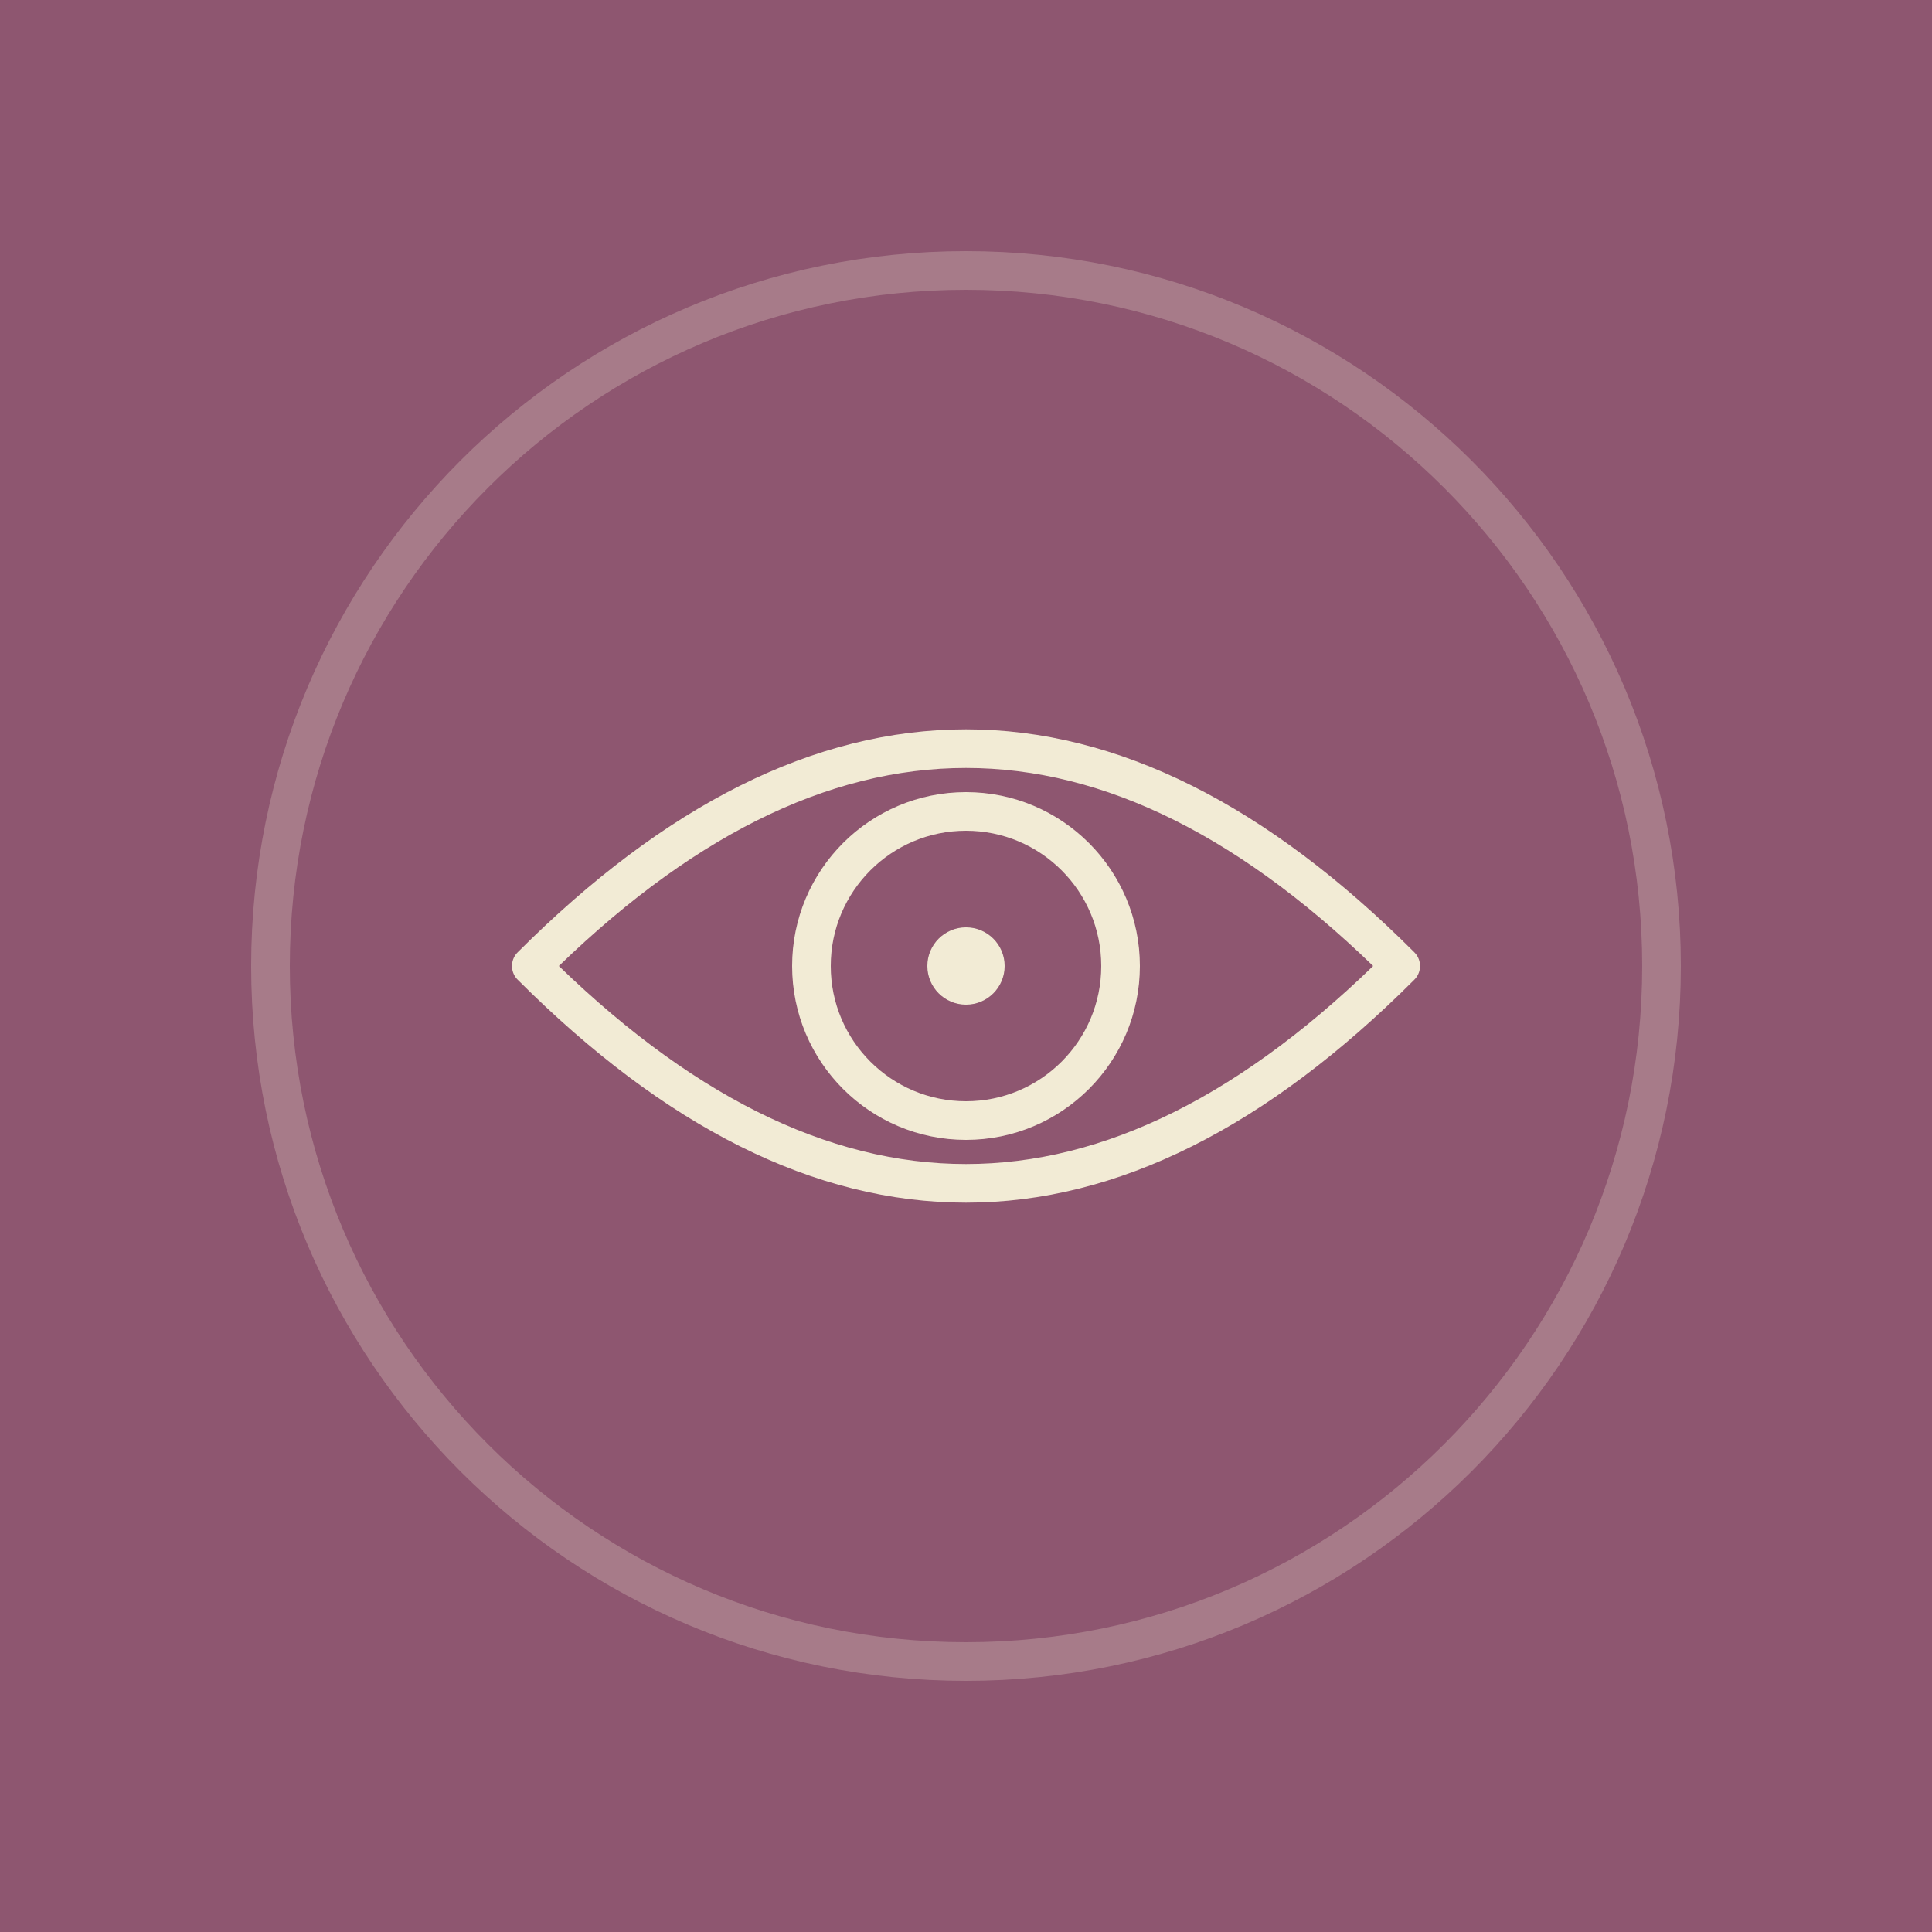
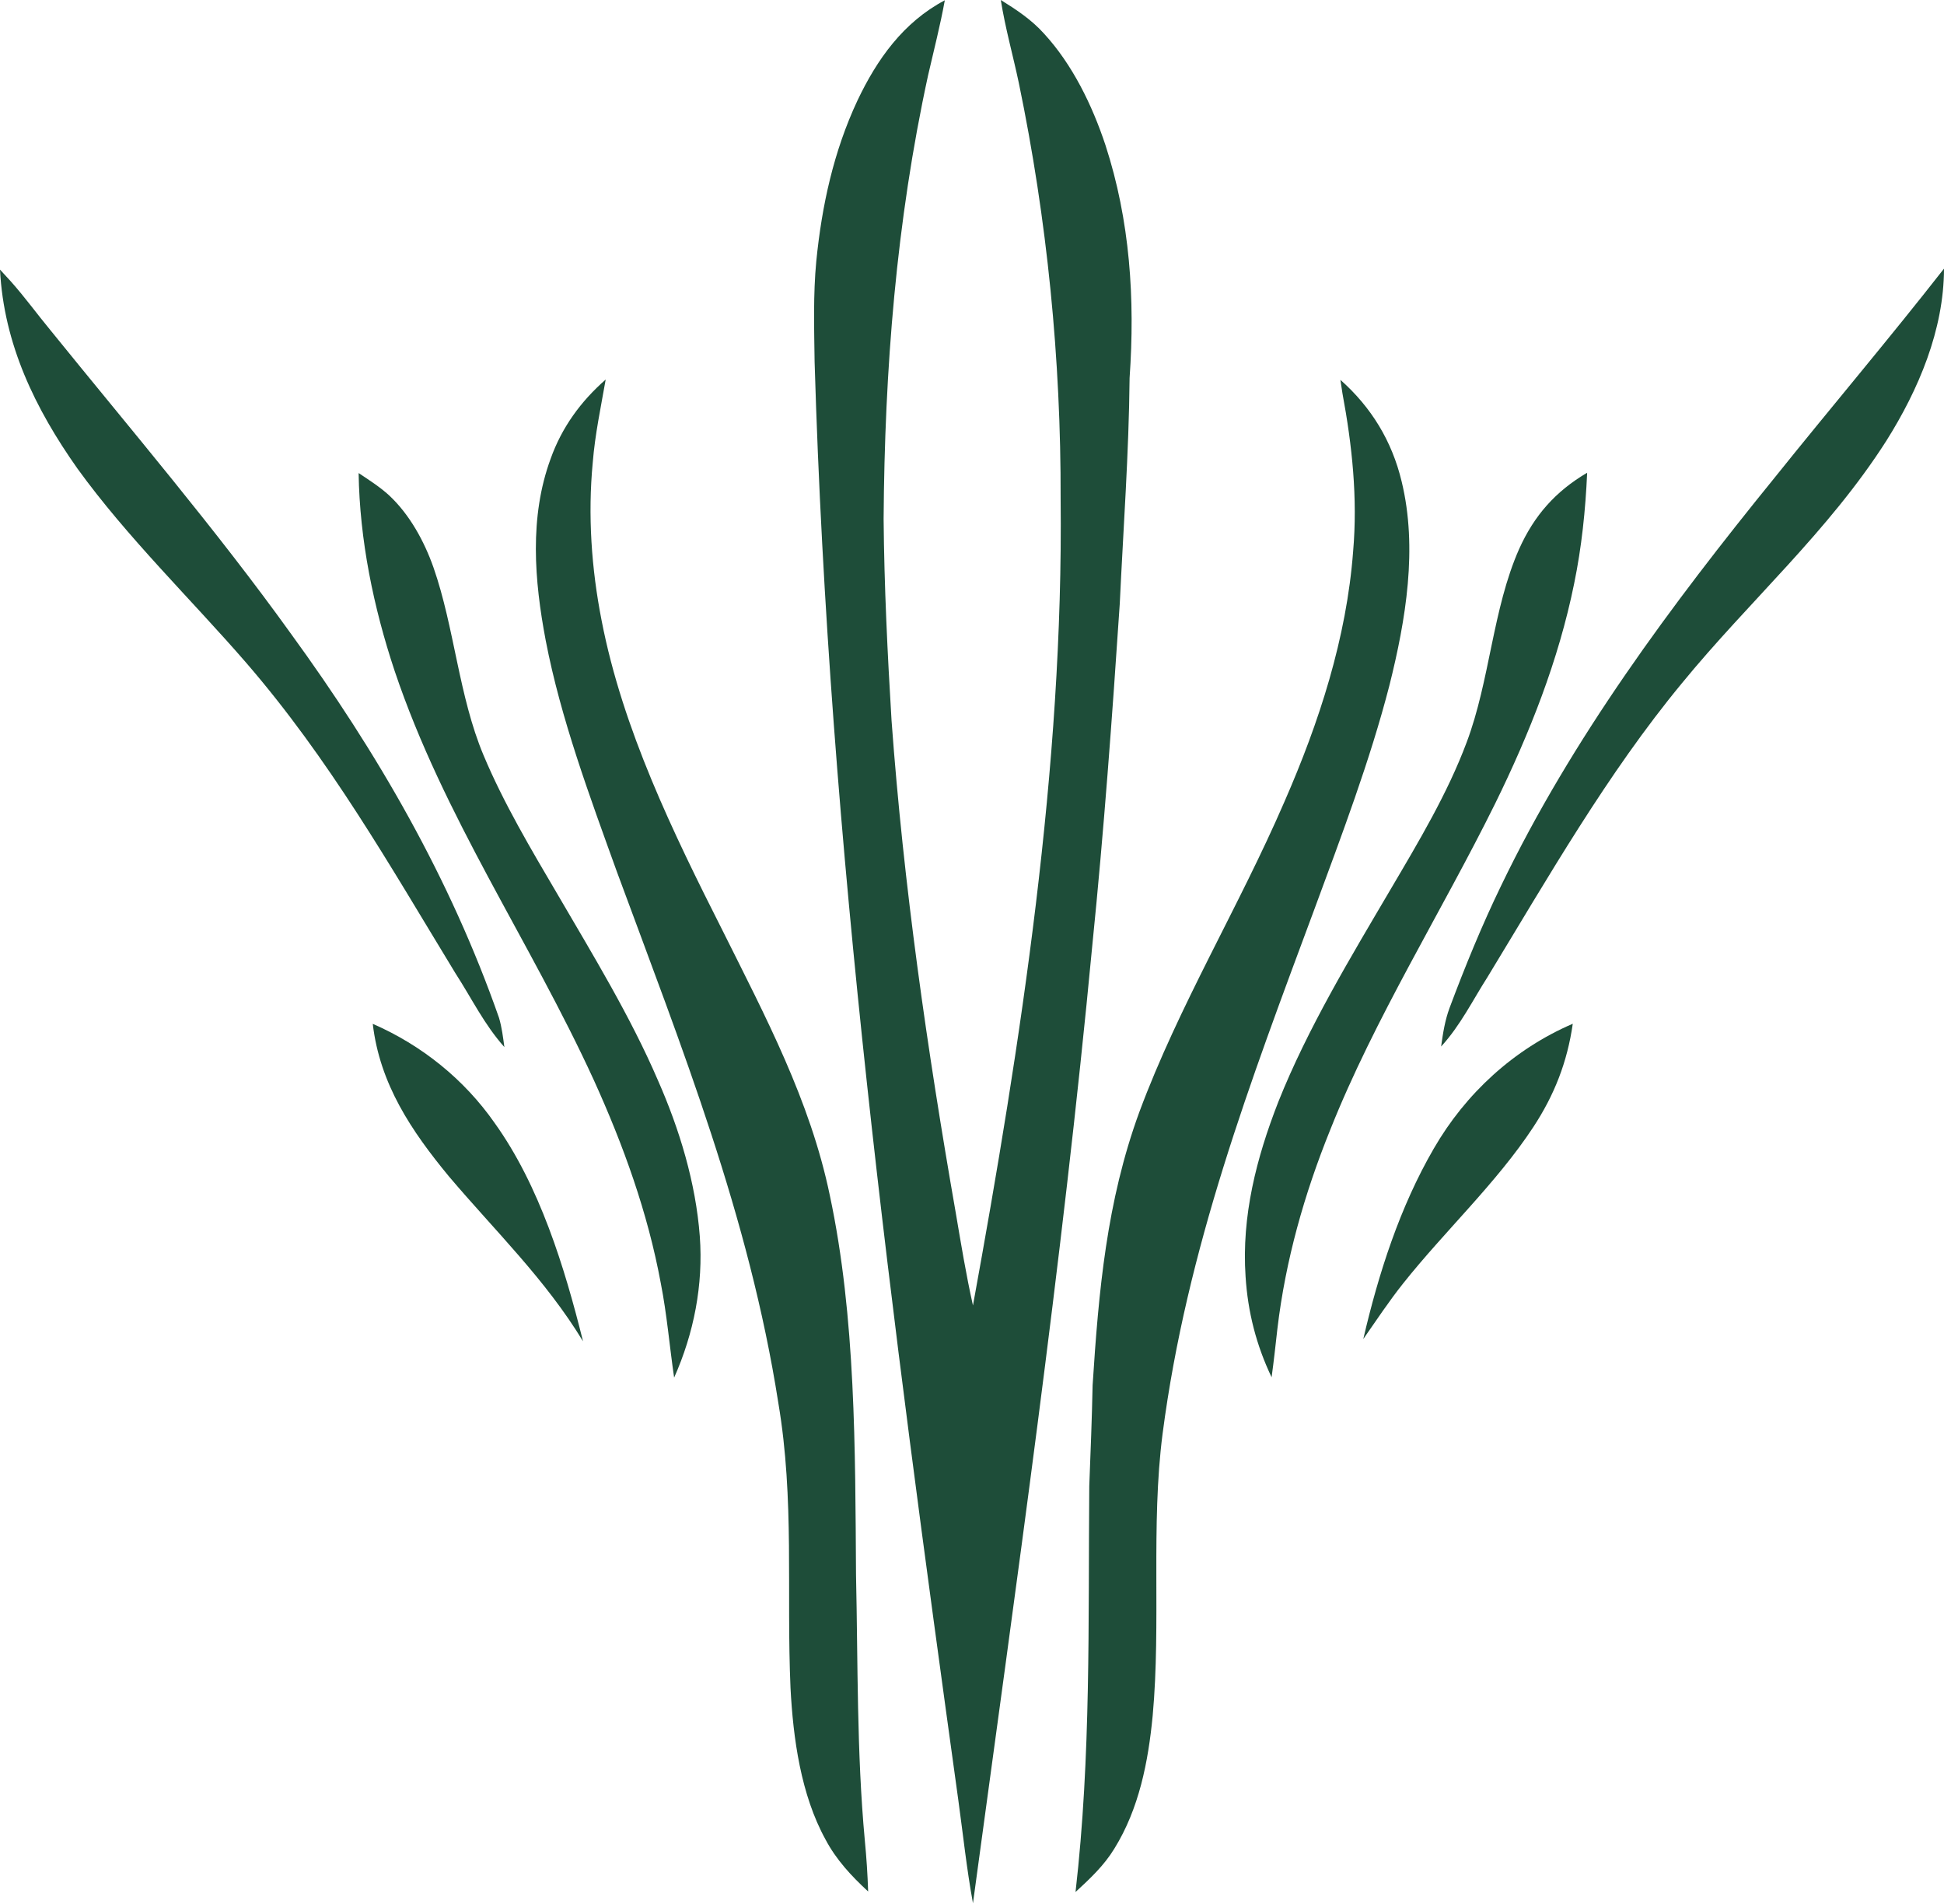
- <svg xmlns="http://www.w3.org/2000/svg" viewBox="0 0 200 200" width="200" height="200">
-   <rect width="200" height="200" fill="#8E5670" />
-   <g fill="none" stroke="#F2EBD5" stroke-width="4" stroke-linecap="round" stroke-linejoin="round">
-     <circle cx="100" cy="100" r="72" opacity="0.25" />
-     <path d="M55 100 Q100 55 145 100 Q100 145 55 100 Z" />
-     <circle cx="100" cy="100" r="16" />
-     <circle cx="100" cy="100" r="4" fill="#F2EBD5" stroke="none" />
-   </g>
+ <svg xmlns="http://www.w3.org/2000/svg" viewBox="0 0 482.56 472.34" version="1.1" id="svg851" width="482.56" height="472.34">
+   <defs id="defs855" />
+   <path d="m 248.43,0 c 3.89,2.41 7.62,4.89 10.7,8.31 7.1,7.71 12,17.83 15.28,27.71 6.11,18.76 7.36,38.19 5.99,57.78 -0.18,18.71 -1.56,37.34 -2.44,56.02 -1.88,28.24 -3.95,56.46 -6.8,84.62 -7.54,79.69 -18.9,158.62 -29.64,237.9 -1.56,-8.47 -2.45,-17.02 -3.63,-25.55 C 221.36,327.42 205.8,210.58 202.21,89.81 202.1,81.5 201.84,73.05 202.63,64.8 c 1.38,-13.82 4.3,-27.21 10.21,-39.84 4.87,-10.27 11.42,-19.46 21.69,-24.89 -1.13,6.25 -2.72,12.38 -4.14,18.57 -7.92,36.33 -10.8,73.05 -11.05,110.17 0.15,16.68 0.96,33.36 1.97,50.01 3,41.08 8.85,81.63 15.94,122.18 1.31,7.69 2.56,15.37 4.27,22.98 11.9,-65.24 22.5,-133.77 21.76,-200.17 0.1,-34.6 -3.34,-69.3 -10.37,-103.19 C 251.46,13.73 249.53,6.97 248.43,0 Z" fill="#0f583a" id="path833" style="fill:#1e4d39;fill-opacity:1" />
+   <path d="m 482.56,66.67 c -0.02,15.21 -6.33,30.05 -14.32,42.74 -14.43,22.6 -34.05,39.75 -50.79,60.21 -18.45,22.33 -33.17,48.14 -48.18,72.82 -3.77,5.91 -6.76,12.06 -11.54,17.28 0.45,-3.28 0.95,-6.5 2.11,-9.62 3.85,-10.28 8,-20.43 12.79,-30.31 17.61,-36.6 42.3,-69.73 67.81,-101.15 13.95,-17.4 28.38,-34.4 42.12,-51.97 z" fill="#0f583a" id="path835" style="fill:#1e4d39;fill-opacity:1" />
+   <path d="m 0,66.91 c 0.91,0.98 1.81,1.96 2.71,2.95 3.43,3.85 6.48,8.06 9.78,12.05 20,24.72 41.18,49.54 59.72,75.35 21.5,29.53 39.57,60.77 51.67,95.36 0.7,2.39 0.99,4.78 1.32,7.24 -5.06,-5.69 -8.04,-11.98 -12.2,-18.41 C 96.63,214.55 81.8,188.4 61.03,164.39 47.58,148.87 31.49,133.28 19.22,116.28 8.72,101.41 0.94,85.4 0,66.91 Z" fill="#0f583a" id="path837" style="fill:#1e4d39;fill-opacity:1" />
+   <path d="m 150.35,94.19 c -1.2,6.87 -2.65,13.61 -3.21,20.59 -1.25,13.08 -0.33,26.35 2.2,39.23 5.23,26.98 17.75,52.65 30.07,77.02 10.61,21.29 21.67,42.05 26.56,65.55 6.47,30.27 6.31,63.37 6.52,94.23 0.49,22.06 0.15,43.98 2.19,65.99 0.41,4.2 0.68,8.4 0.82,12.62 -4.14,-3.82 -7.93,-7.88 -10.58,-12.9 -6.12,-11.12 -8.04,-25.09 -8.69,-37.6 -1.04,-23.86 1.02,-46.81 -3.02,-70.72 -7.24,-46.33 -23.96,-88.19 -40.08,-131.86 -6.71,-18.62 -13.93,-37.95 -17.67,-57.41 -2.82,-14.87 -4.1,-30.58 1.22,-45.07 2.77,-7.78 7.48,-14.25 13.67,-19.67 z" fill="#0f583a" id="path839" style="fill:#1e4d39;fill-opacity:1" />
+   <path d="m 332.73,94.27 c 7.69,6.81 12.8,15.21 15.2,25.22 4.02,16.54 1.05,34.3 -3.02,50.55 -4.82,18.72 -11.93,37.4 -18.58,55.45 -16,43.05 -31.75,84.38 -37.74,130.33 -2.95,22.79 -0.36,47 -2.46,69.97 -1.1,11.46 -3.37,23.08 -9.52,33 -2.57,4.22 -6.04,7.44 -9.63,10.76 3.88,-33.83 3.12,-66.8 3.41,-100.74 0.32,-8.35 0.66,-16.68 0.83,-25.03 1.5,-23.37 3.48,-45.64 11.6,-67.81 9.83,-26.46 24.73,-50.91 36.01,-76.99 8.62,-19.69 15.44,-40.63 17.06,-62.17 1.14,-13.22 -0.24,-26.24 -2.66,-39.23 -0.17,-1.1 -0.34,-2.21 -0.5,-3.31 z" fill="#0f583a" id="path841" style="fill:#1e4d39;fill-opacity:1" />
+   <path d="m 393.98,117.32 c -0.41,9.25 -1.36,18.45 -3.23,27.52 -3.86,19.02 -11.05,37.16 -19.58,54.53 -13.21,26.73 -29.97,53.37 -40.97,81.03 -6.42,15.89 -11.09,32.32 -13.11,49.36 -0.45,4.02 -0.89,8.04 -1.44,12.04 -3.8,-7.98 -5.9,-16.16 -6.46,-24.98 -1.02,-15.02 2.7,-29.47 8.12,-43.35 7.29,-18.29 18.04,-36.03 28.01,-52.98 6.82,-11.58 14.03,-23.63 18.74,-36.24 5.79,-15.35 6.45,-33.13 13.03,-47.99 3.73,-8.31 9.02,-14.31 16.89,-18.94 z" fill="#0f583a" id="path843" style="fill:#1e4d39;fill-opacity:1" />
+   <path d="m 89.02,117.4 c 2.59,1.73 5.21,3.39 7.53,5.5 5.13,4.77 8.75,11.4 11.06,17.95 5.2,14.92 6.28,31.97 12.41,46.56 4.98,11.9 11.89,23.51 18.42,34.61 8.71,14.93 18.05,30.22 24.88,46.09 5.36,12.15 9.39,25.42 10.39,38.7 0.89,12.05 -1.46,24.06 -6.37,35.08 -1.15,-7.84 -1.78,-15.65 -3.31,-23.42 -3.23,-17.5 -9.28,-34.24 -16.62,-50.41 -15.9,-34.7 -37.22,-65.2 -49.46,-101.59 -5.24,-15.76 -8.67,-32.43 -8.93,-49.07 z" fill="#0f583a" id="path845" style="fill:#1e4d39;fill-opacity:1" />
+   <path d="m 92.53,254.09 c 12.11,5.28 22.66,13.73 30.24,24.58 11.18,15.6 17.36,35.76 21.96,54.22 -9.32,-15.37 -21.76,-27.33 -33.27,-40.91 -9.34,-11.31 -17.18,-22.94 -18.93,-37.89 z" fill="#0f583a" id="path847" style="fill:#1e4d39;fill-opacity:1" />
+   <path d="m 390.41,254.07 c -1.36,9.5 -4.57,17.7 -9.83,25.69 -9.03,13.74 -22.01,25.84 -32.25,38.72 -3.56,4.47 -6.65,9.16 -9.92,13.83 3.78,-16.26 9.07,-32.74 17.49,-47.25 7.92,-13.72 19.91,-24.71 34.51,-30.99 z" fill="#0f583a" id="path849" style="fill:#1e4d39;fill-opacity:1" />
</svg>
